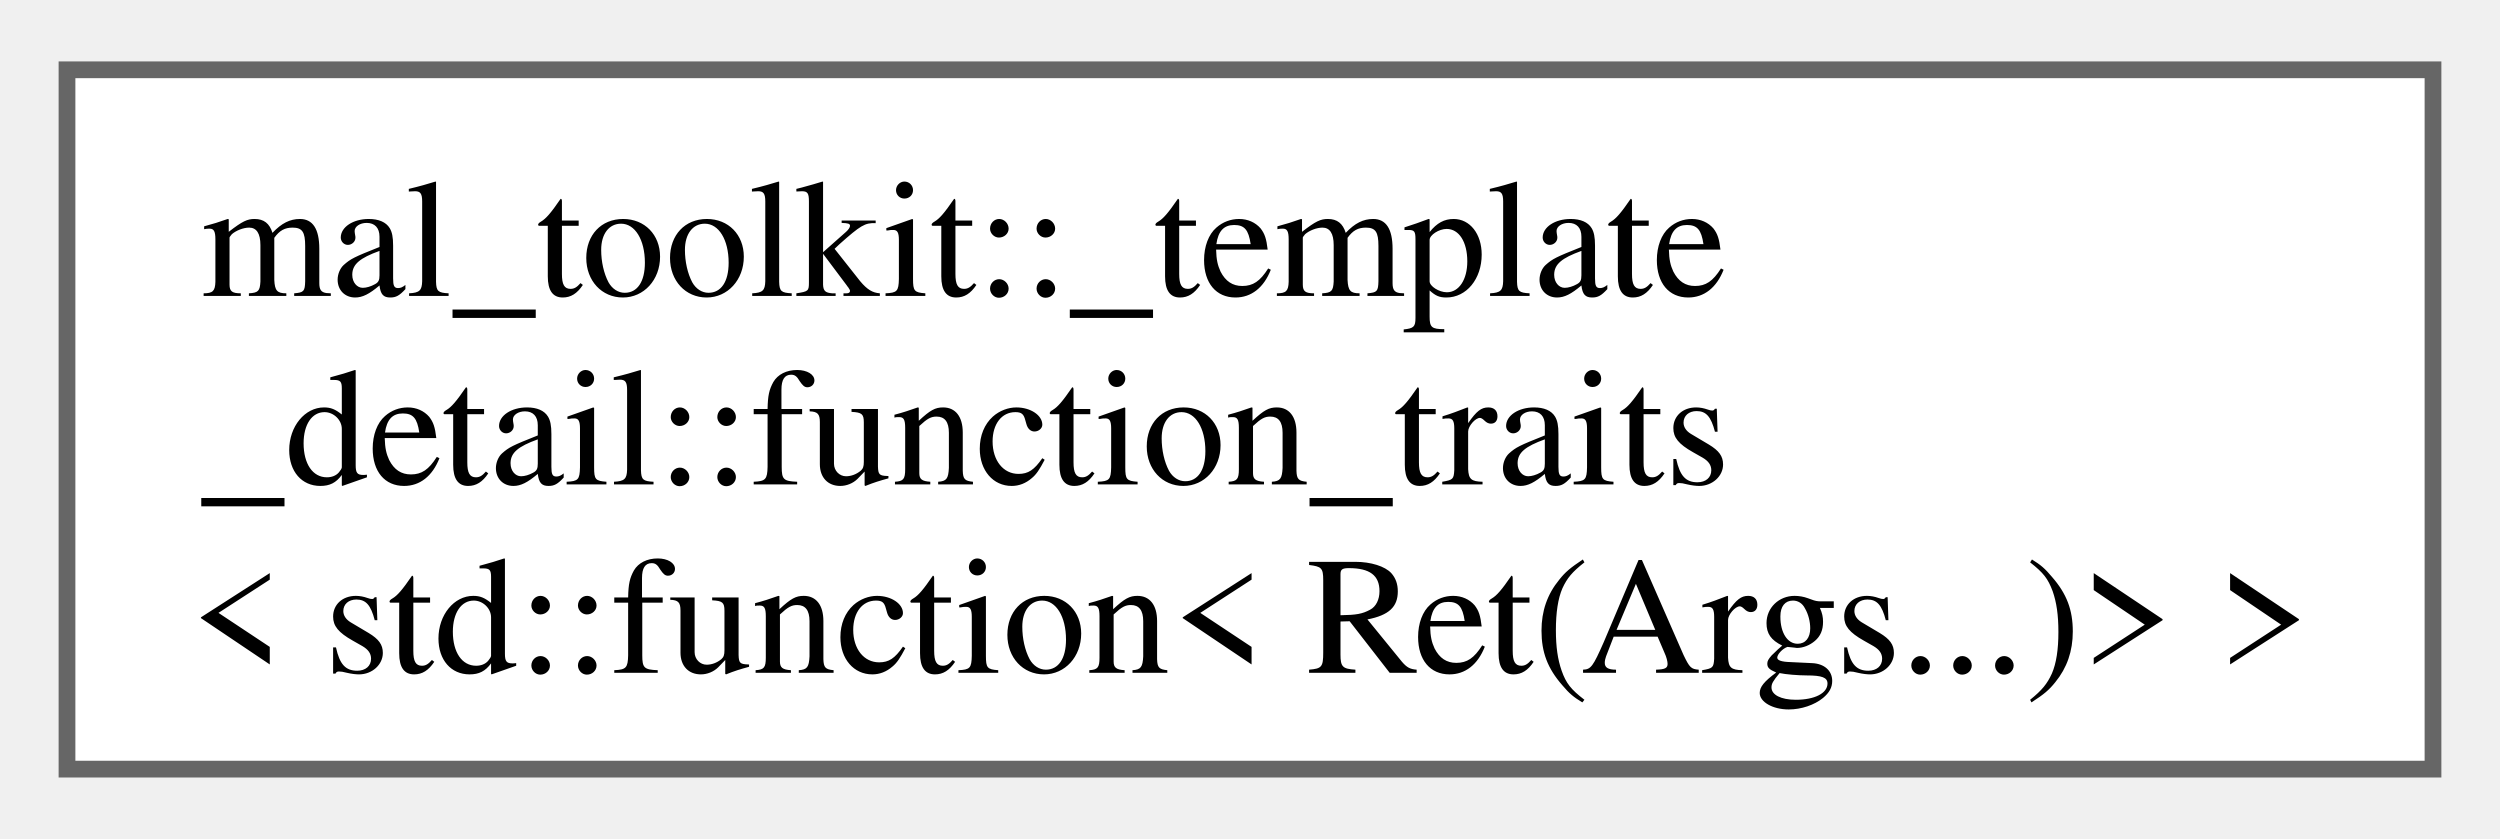
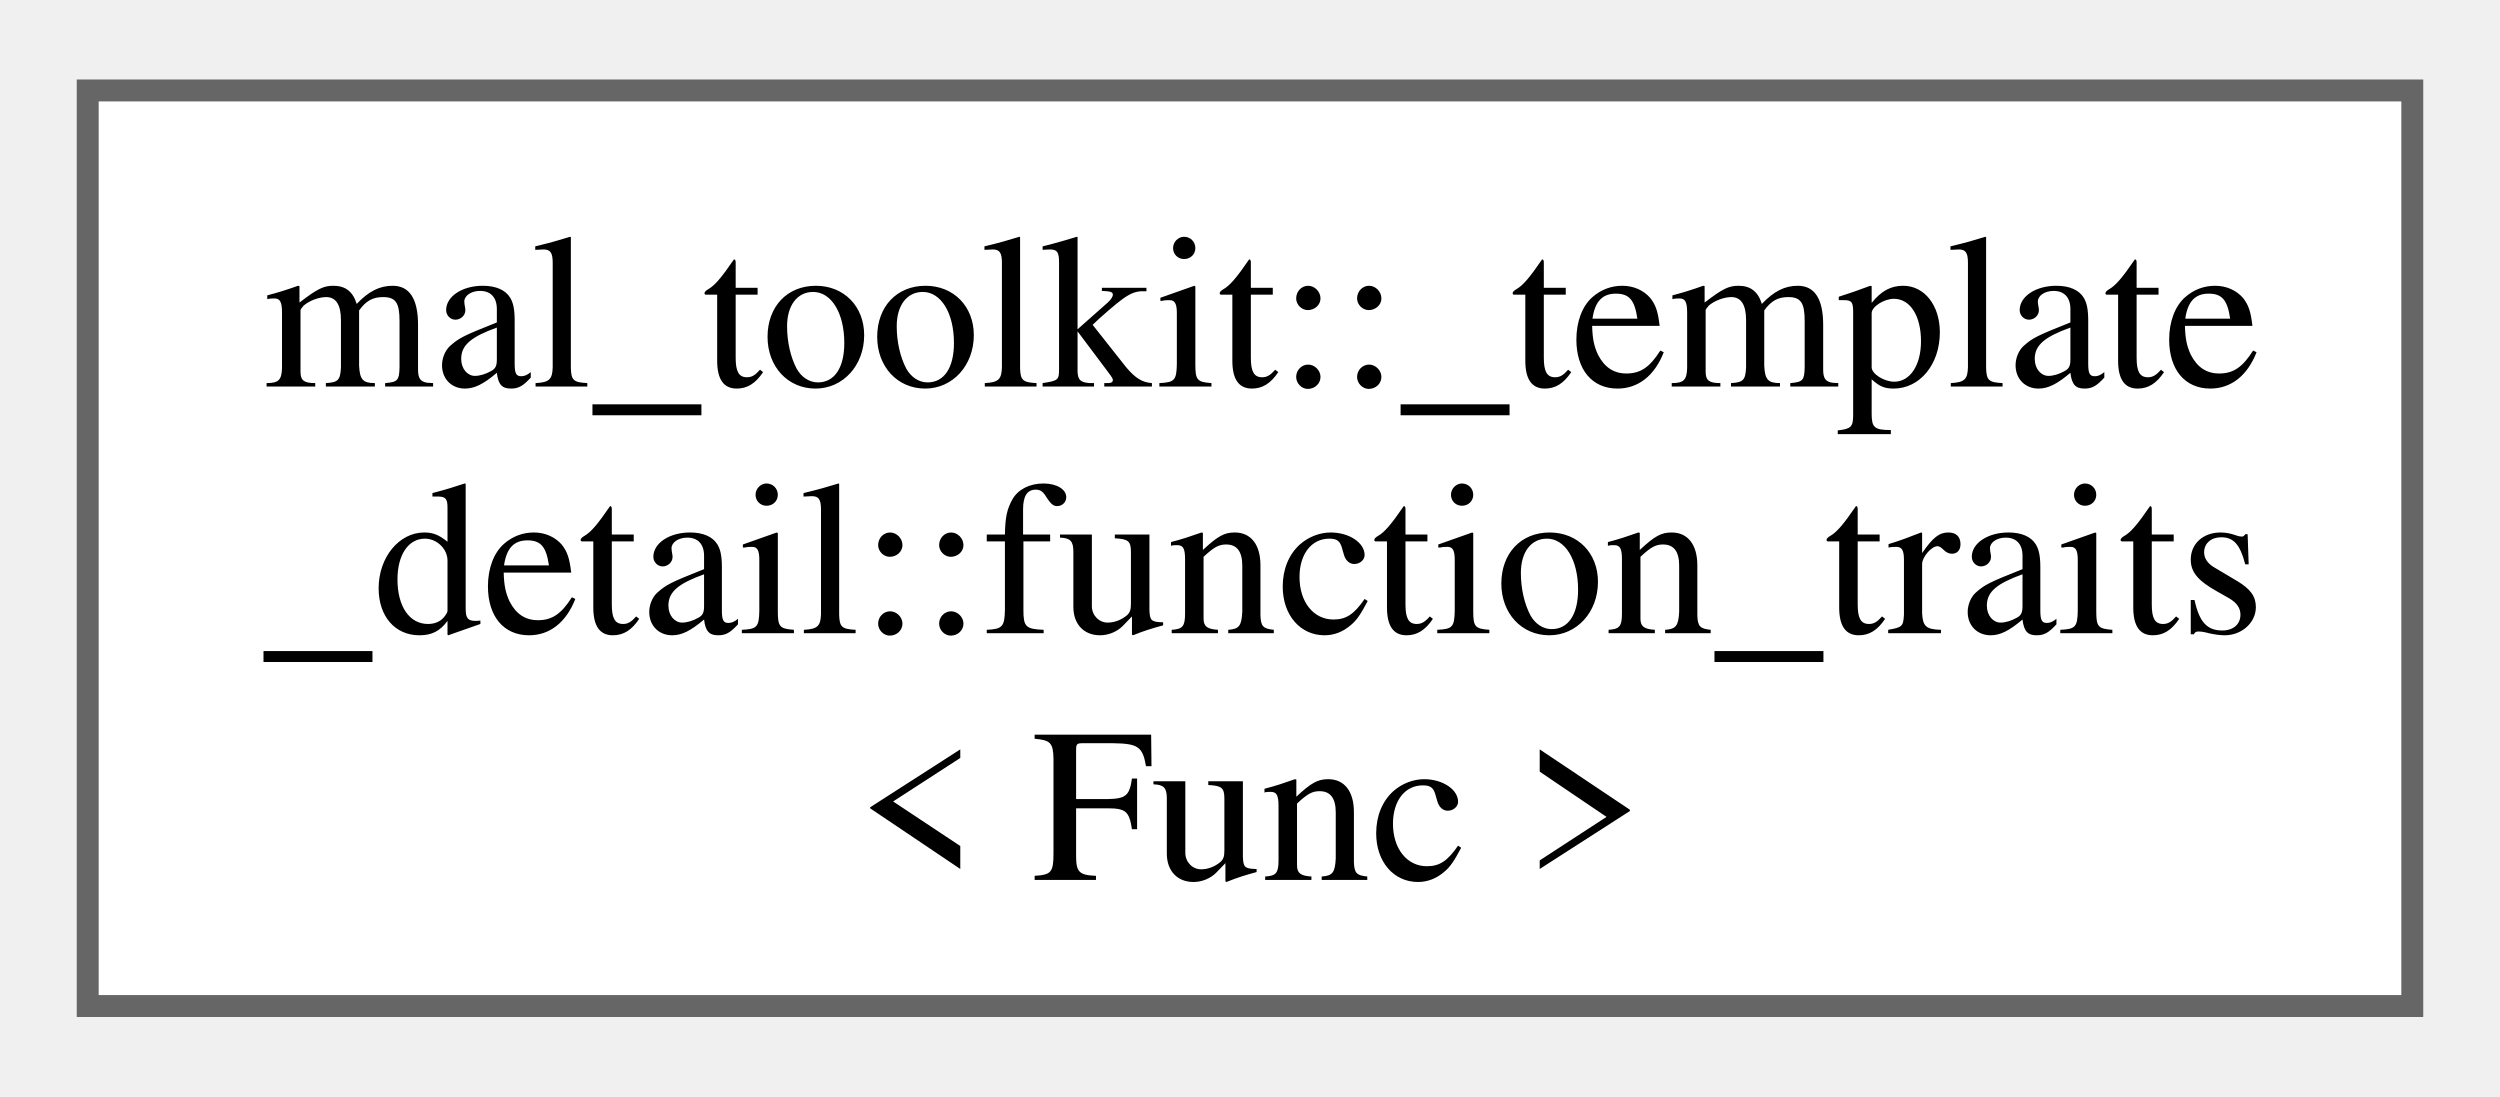
- <svg xmlns="http://www.w3.org/2000/svg" xmlns:xlink="http://www.w3.org/1999/xlink" width="149pt" height="50pt" viewBox="0.00 0.00 149.25 49.75">
+ <svg xmlns="http://www.w3.org/2000/svg" xmlns:xlink="http://www.w3.org/1999/xlink" width="114pt" height="50pt" viewBox="0.00 0.00 114.00 49.75">
  <g id="graph0" class="graph" transform="scale(1 1) rotate(0) translate(4 45.75)">
    <g id="Node000000" class="node">
      <g id="a_Node000000">
-         <a xlink:href="da/d9a/structmal__toolkit_1_1__template__detail_1_1function__traits_3_01std_1_1function_3_01_ret_07_args_8_8_8_08_4_01_4.html" target="_top" xlink:title="Traits for extracting information from a function type.">
-           <polygon fill="white" stroke="#666666" points="141.25,-41.75 0,-41.75 0,0 141.25,0 141.25,-41.75" />
+         <a xlink:href="da/d54/structmal__toolkit_1_1__template__detail_1_1function__traits.html" target="_top" xlink:title="Traits for extracting information from a function type.">
+           <polygon fill="white" stroke="#666666" points="106,-41.75 0,-41.75 0,0 106,0 106,-41.75" />
          <text text-anchor="start" x="8" y="-28.25" font-family="Times,serif" font-size="10.00">mal_toolkit::_template</text>
          <text text-anchor="start" x="8" y="-17" font-family="Times,serif" font-size="10.00">_detail::function_traits</text>
-           <text text-anchor="middle" x="70.62" y="-5.75" font-family="Times,serif" font-size="10.00">&lt; std::function&lt; Ret(Args...)&gt; &gt;</text>
+           <text text-anchor="middle" x="53" y="-5.75" font-family="Times,serif" font-size="10.00">&lt; Func &gt;</text>
        </a>
      </g>
    </g>
  </g>
</svg>
